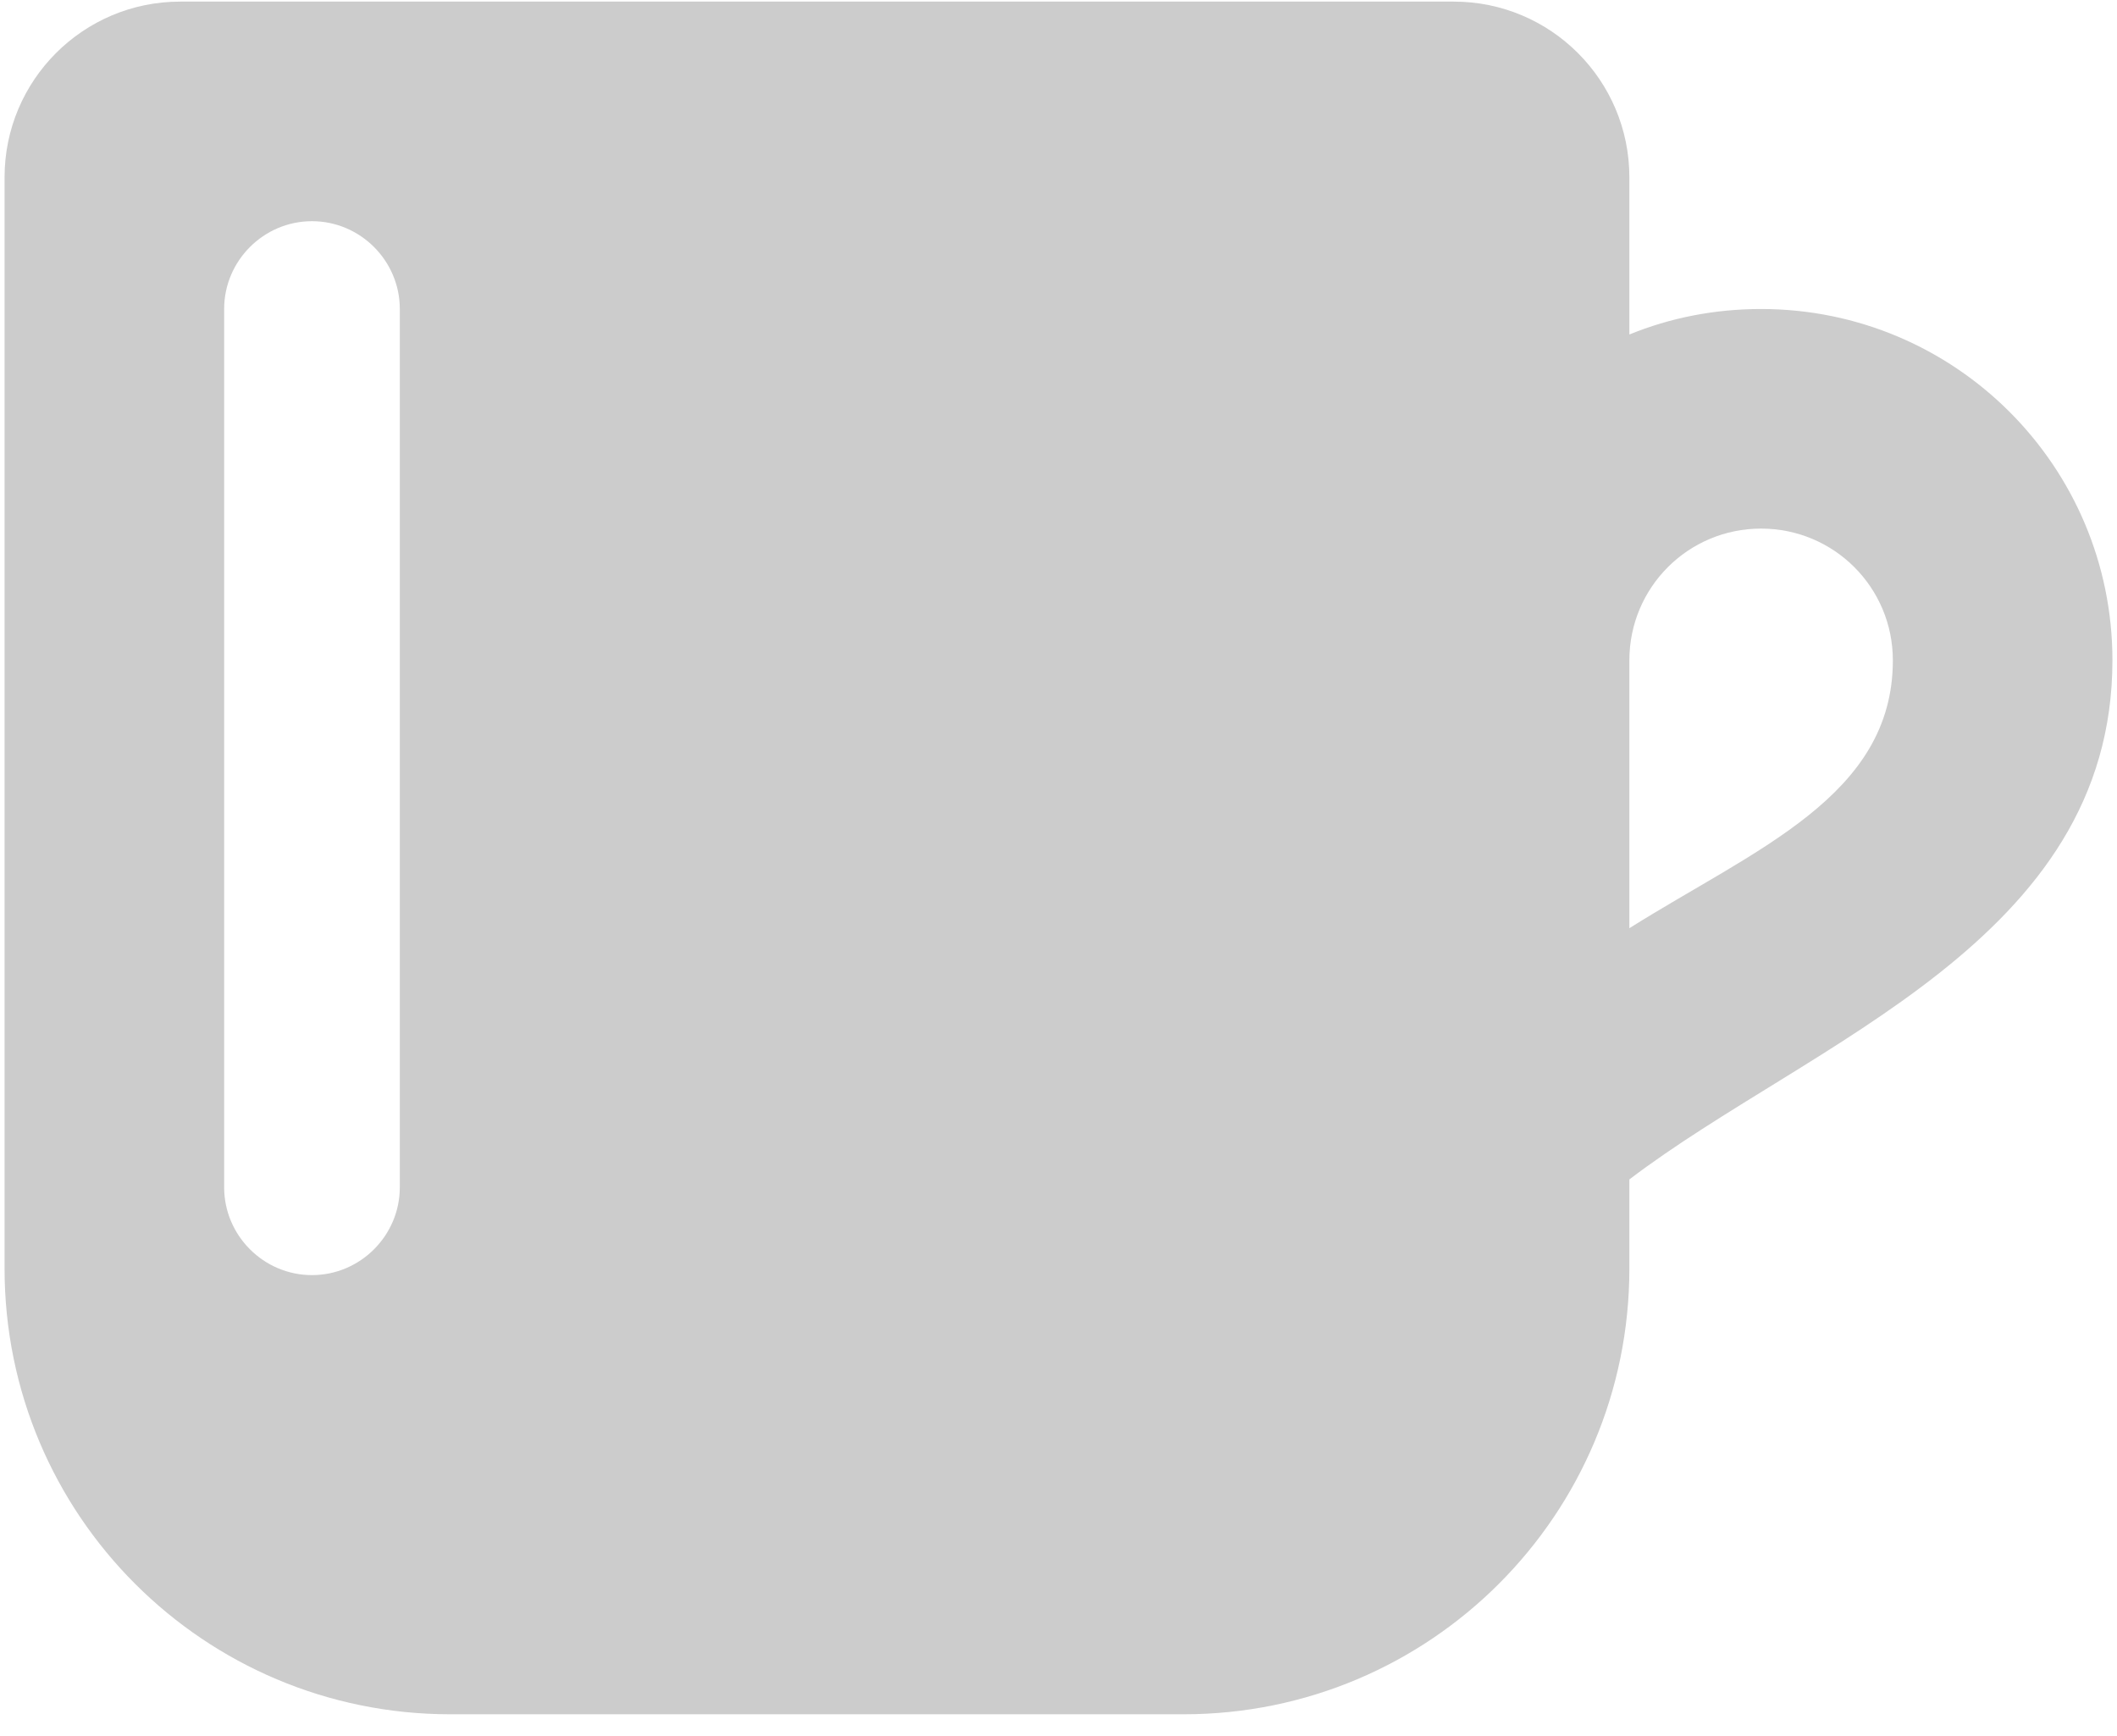
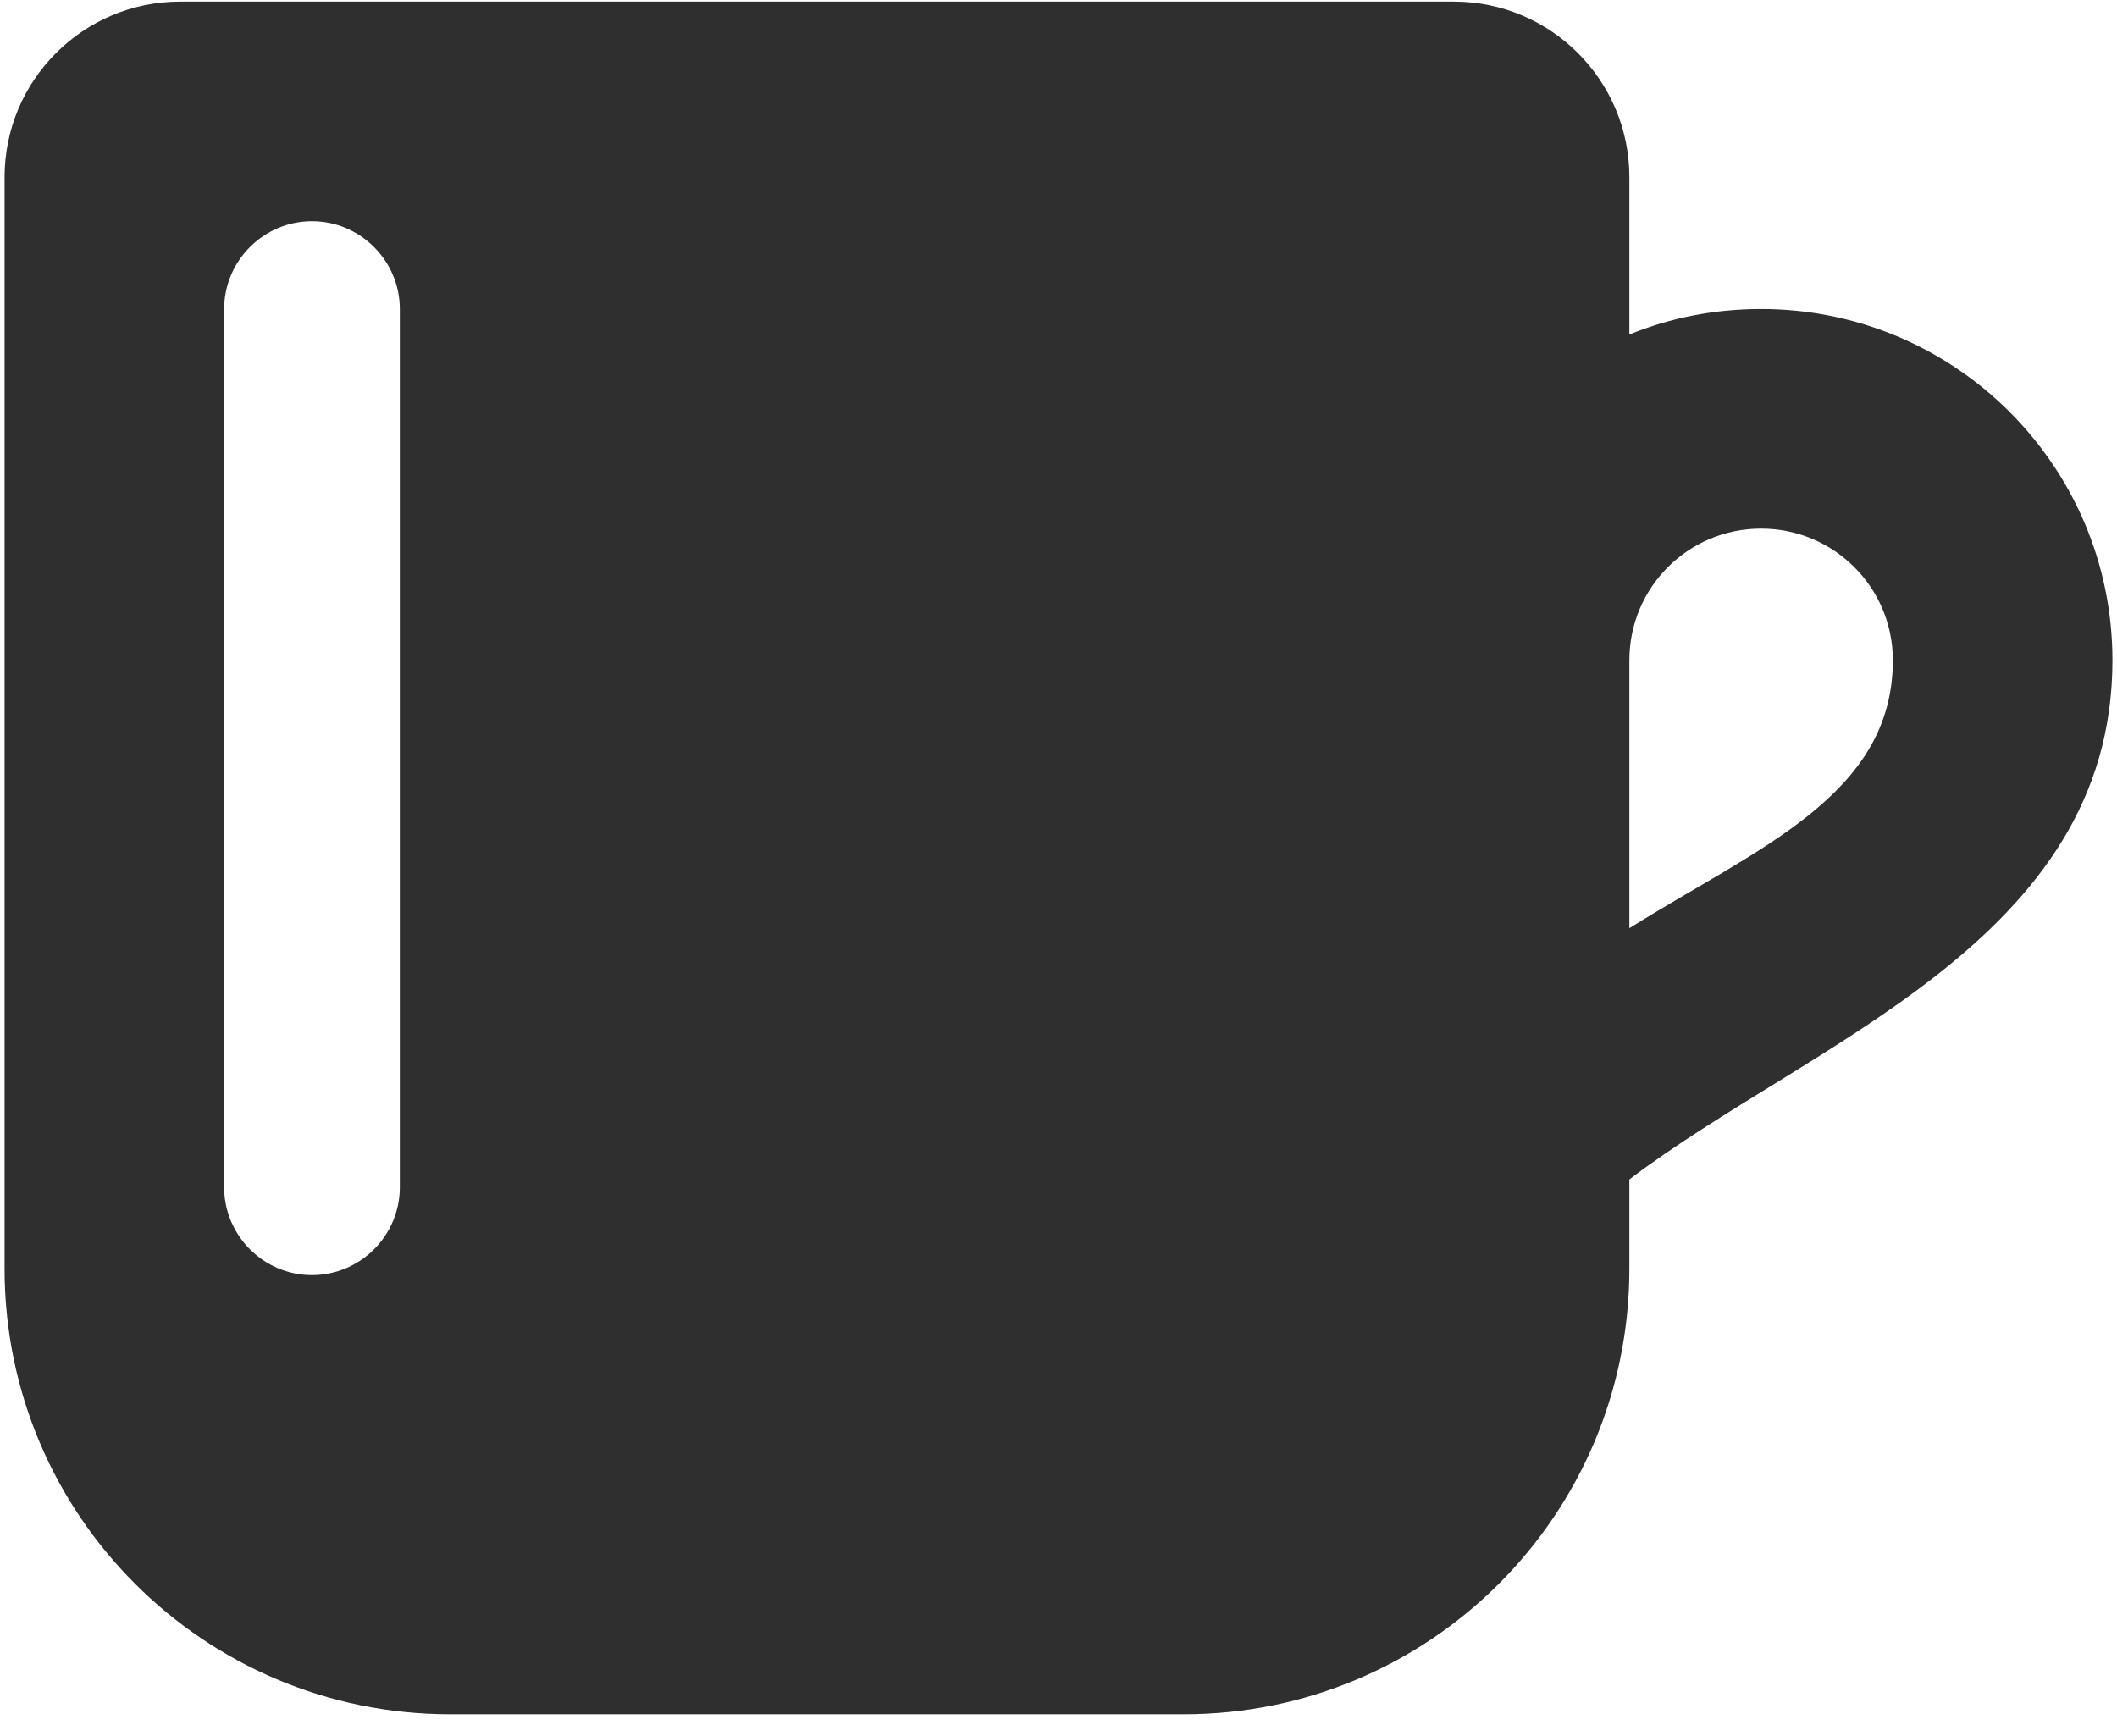
<svg xmlns="http://www.w3.org/2000/svg" width="50px" height="41px" viewBox="0 0 50 41" version="1.1">
  <g id="Page-1" stroke="none" stroke-width="1" fill="none" fill-rule="evenodd">
-     <path d="M0.108,29.96 C0.108,35.778 4.817,40.487 10.636,40.487 L27.955,40.487 C33.774,40.487 38.483,35.778 38.483,29.96 L38.483,27.855 C42.766,24.599 49.892,22.223 49.892,15.595 C49.892,11.011 46.179,7.298 41.594,7.298 C40.495,7.298 39.447,7.506 38.483,7.9 L38.483,4.187 C38.483,1.895 36.626,0.038 34.335,0.038 L4.257,0.038 C1.965,0.038 0.108,1.895 0.108,4.187 L0.108,29.96 L0.108,29.96 Z M38.483,21.922 L38.483,15.595 C38.483,13.873 39.873,12.484 41.594,12.484 C43.316,12.484 44.706,13.874 44.706,15.595 C44.706,18.8 41.47,20.045 38.483,21.922 Z M9.443,7.298 L9.443,28.041 C9.443,29.181 8.509,30.115 7.368,30.115 C6.228,30.115 5.294,29.181 5.294,28.041 L5.294,7.298 C5.294,6.158 6.228,5.224 7.368,5.224 C8.509,5.224 9.443,6.158 9.443,7.298 Z" id="Shape" fill="#CCCCCC" />
+     <path d="M0.108,29.96 C0.108,35.778 4.817,40.487 10.636,40.487 L27.955,40.487 C33.774,40.487 38.483,35.778 38.483,29.96 L38.483,27.855 C42.766,24.599 49.892,22.223 49.892,15.595 C49.892,11.011 46.179,7.298 41.594,7.298 C40.495,7.298 39.447,7.506 38.483,7.9 L38.483,4.187 C38.483,1.895 36.626,0.038 34.335,0.038 L4.257,0.038 C1.965,0.038 0.108,1.895 0.108,4.187 L0.108,29.96 L0.108,29.96 Z M38.483,21.922 L38.483,15.595 C38.483,13.873 39.873,12.484 41.594,12.484 C43.316,12.484 44.706,13.874 44.706,15.595 C44.706,18.8 41.47,20.045 38.483,21.922 Z M9.443,7.298 L9.443,28.041 C9.443,29.181 8.509,30.115 7.368,30.115 C6.228,30.115 5.294,29.181 5.294,28.041 L5.294,7.298 C5.294,6.158 6.228,5.224 7.368,5.224 C8.509,5.224 9.443,6.158 9.443,7.298 Z" id="Shape" fill="#2f2f2f" />
  </g>
</svg>
